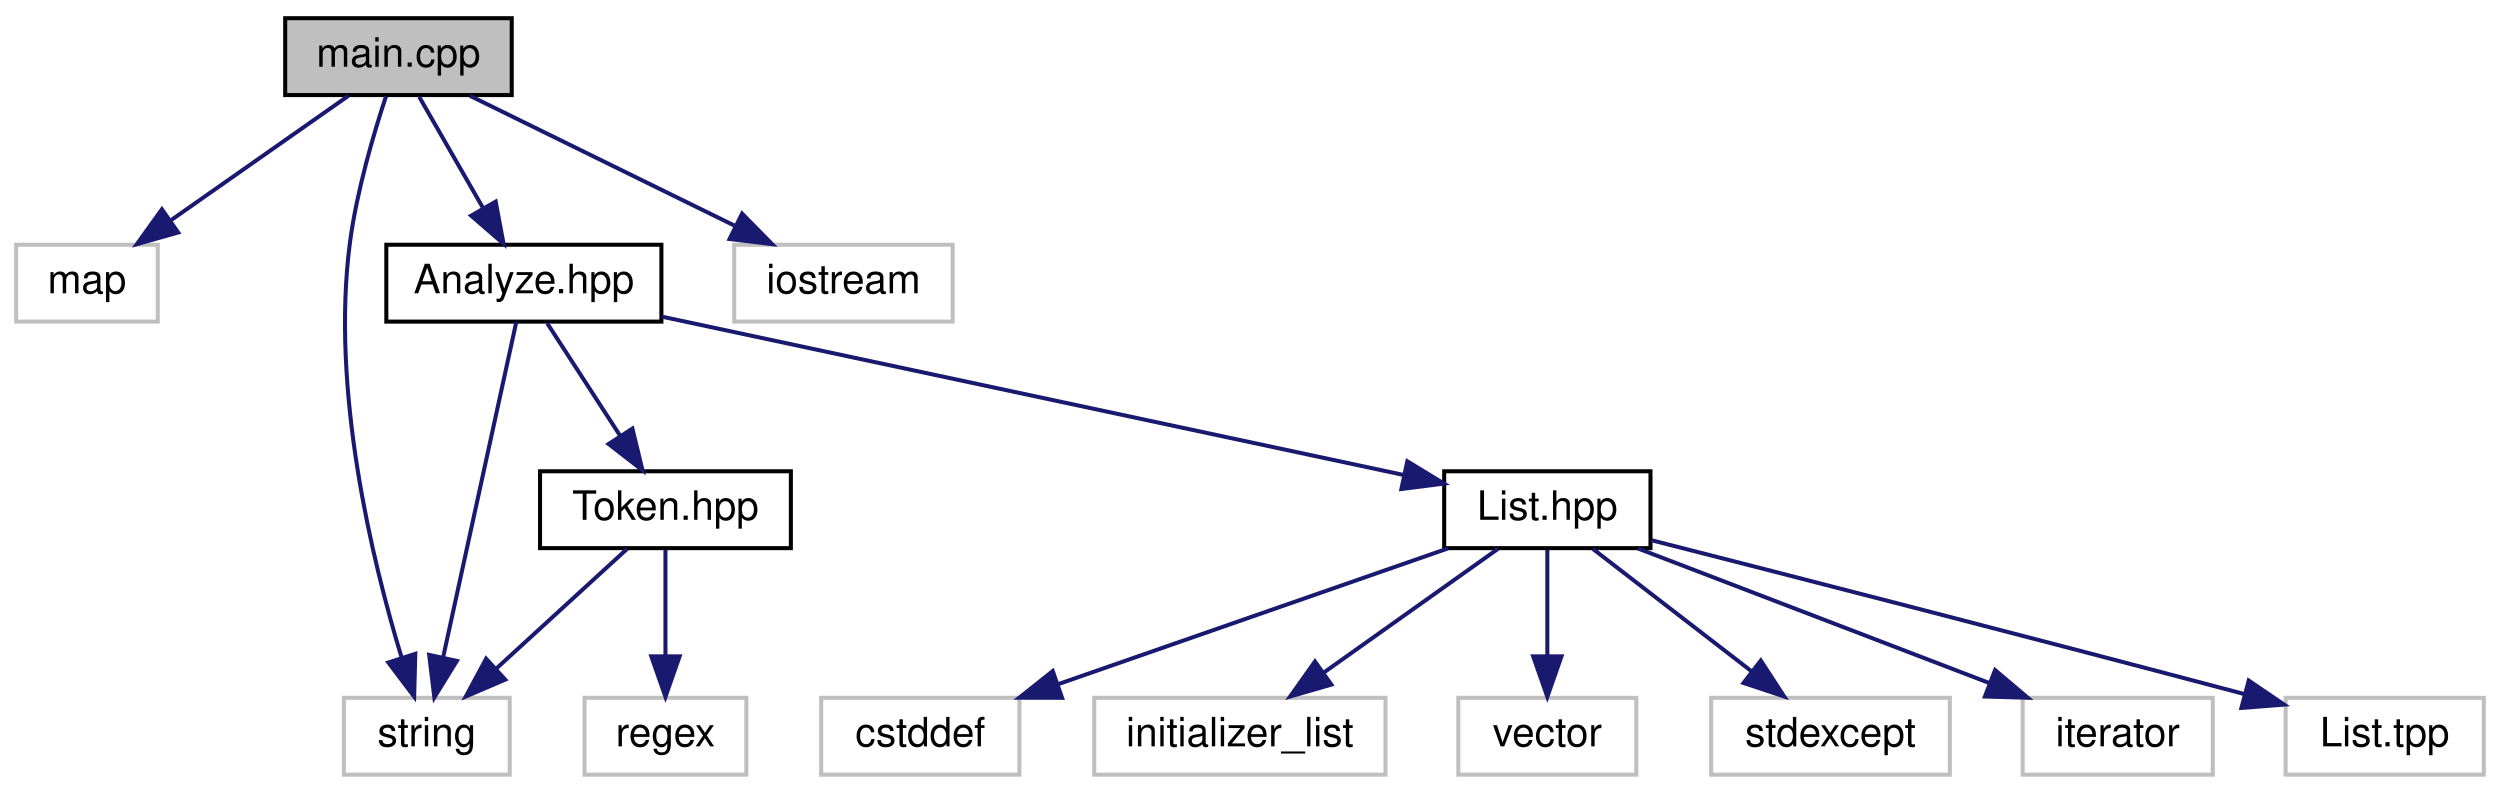
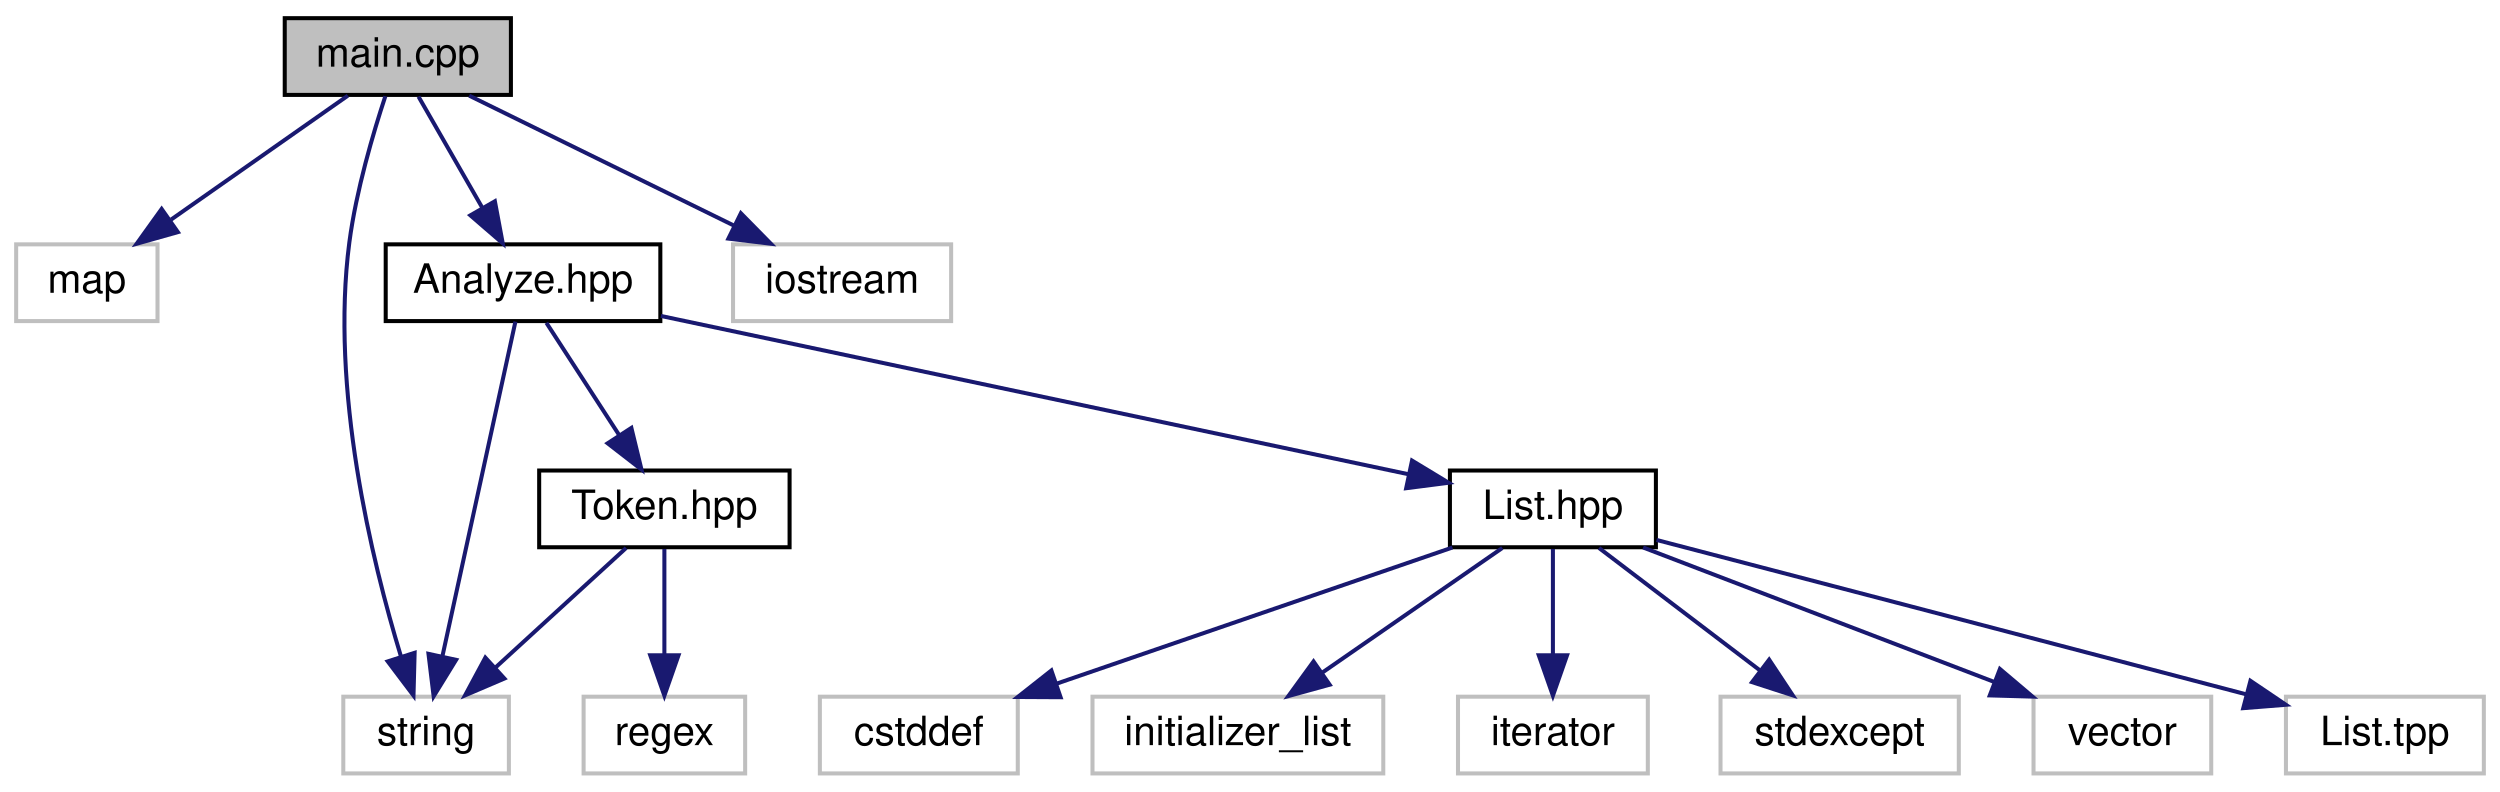
- <svg xmlns="http://www.w3.org/2000/svg" xmlns:xlink="http://www.w3.org/1999/xlink" width="618pt" height="196pt" viewBox="0.00 0.00 618.00 196.00">
+ <svg xmlns="http://www.w3.org/2000/svg" xmlns:xlink="http://www.w3.org/1999/xlink" width="619pt" height="196pt" viewBox="0.00 0.00 619.00 196.00">
  <g id="graph0" class="graph" transform="scale(1 1) rotate(0) translate(4 192)">
    <g id="node1" class="node">
      <g id="a_node1">
        <a xlink:title=" ">
          <polygon fill="#bfbfbf" stroke="black" points="66.5,-168.5 66.5,-187.5 122.5,-187.5 122.5,-168.5 66.5,-168.5" />
          <text text-anchor="middle" x="94.5" y="-175.5" font-family="Helvetica,sans-Serif" font-size="10.00">main.cpp</text>
        </a>
      </g>
    </g>
    <g id="node2" class="node">
      <g id="a_node2">
        <a xlink:title=" ">
          <polygon fill="none" stroke="#bfbfbf" points="0,-112.5 0,-131.5 35,-131.5 35,-112.5 0,-112.5" />
          <text text-anchor="middle" x="17.5" y="-119.5" font-family="Helvetica,sans-Serif" font-size="10.00">map</text>
        </a>
      </g>
    </g>
    <g id="edge1" class="edge">
      <path fill="none" stroke="midnightblue" d="M82.13,-168.32C70.34,-160.06 52.37,-147.45 38.36,-137.63" />
      <polygon fill="midnightblue" stroke="midnightblue" points="40.04,-134.53 29.84,-131.65 36.02,-140.26 40.04,-134.53" />
    </g>
    <g id="node3" class="node">
      <g id="a_node3">
        <a xlink:title=" ">
          <polygon fill="none" stroke="#bfbfbf" points="81,-0.5 81,-19.5 122,-19.5 122,-0.5 81,-0.5" />
          <text text-anchor="middle" x="101.5" y="-7.5" font-family="Helvetica,sans-Serif" font-size="10.00">string</text>
        </a>
      </g>
    </g>
    <g id="edge2" class="edge">
      <path fill="none" stroke="midnightblue" d="M91.41,-168.17C88.45,-159.2 84.18,-144.83 82.5,-132 77.73,-95.6 88.04,-53.26 95.25,-29.55" />
      <polygon fill="midnightblue" stroke="midnightblue" points="98.66,-30.37 98.38,-19.78 92,-28.24 98.66,-30.37" />
    </g>
    <g id="node4" class="node">
      <g id="a_node4">
        <a xlink:title=" ">
          <polygon fill="none" stroke="#bfbfbf" points="177.5,-112.5 177.5,-131.5 231.5,-131.5 231.5,-112.5 177.5,-112.5" />
          <text text-anchor="middle" x="204.5" y="-119.5" font-family="Helvetica,sans-Serif" font-size="10.00">iostream</text>
        </a>
      </g>
    </g>
    <g id="edge3" class="edge">
      <path fill="none" stroke="midnightblue" d="M112.17,-168.32C129.89,-159.62 157.4,-146.12 177.79,-136.11" />
      <polygon fill="midnightblue" stroke="midnightblue" points="179.44,-139.2 186.87,-131.65 176.35,-132.92 179.44,-139.2" />
    </g>
    <g id="node5" class="node">
      <g id="a_node5">
        <a xlink:href="../../d0/d7c/_analyze_8hpp.html" target="_top" xlink:title="Функции анализа кода на языке Pascal.">
          <polygon fill="none" stroke="black" points="91.5,-112.5 91.5,-131.5 159.5,-131.5 159.5,-112.5 91.5,-112.5" />
          <text text-anchor="middle" x="125.5" y="-119.5" font-family="Helvetica,sans-Serif" font-size="10.00">Analyze.hpp</text>
        </a>
      </g>
    </g>
    <g id="edge4" class="edge">
      <path fill="none" stroke="midnightblue" d="M99.62,-168.08C103.91,-160.61 110.16,-149.72 115.44,-140.52" />
      <polygon fill="midnightblue" stroke="midnightblue" points="118.53,-142.17 120.48,-131.75 112.46,-138.68 118.53,-142.17" />
    </g>
    <g id="edge5" class="edge">
      <path fill="none" stroke="midnightblue" d="M123.62,-112.37C119.74,-94.62 110.81,-53.67 105.56,-29.6" />
      <polygon fill="midnightblue" stroke="midnightblue" points="108.93,-28.62 103.37,-19.59 102.09,-30.11 108.93,-28.62" />
    </g>
    <g id="node6" class="node">
      <g id="a_node6">
        <a xlink:href="../../dc/d72/_list_8hpp.html" target="_top" xlink:title="Двусвязный список - интерфейс">
-           <polygon fill="none" stroke="black" points="353,-56.5 353,-75.5 404,-75.5 404,-56.5 353,-56.5" />
-           <text text-anchor="middle" x="378.5" y="-63.5" font-family="Helvetica,sans-Serif" font-size="10.00">List.hpp</text>
+           <polygon fill="none" stroke="black" points="355,-56.5 355,-75.5 406,-75.5 406,-56.5 355,-56.5" />
+           <text text-anchor="middle" x="380.5" y="-63.5" font-family="Helvetica,sans-Serif" font-size="10.00">List.hpp</text>
        </a>
      </g>
    </g>
    <g id="edge6" class="edge">
-       <path fill="none" stroke="midnightblue" d="M159.62,-113.72C207.5,-103.5 294.19,-85 342.87,-74.61" />
-       <polygon fill="midnightblue" stroke="midnightblue" points="343.89,-77.97 352.94,-72.46 342.43,-71.12 343.89,-77.97" />
+       <path fill="none" stroke="midnightblue" d="M159.63,-113.77C207.9,-103.55 295.7,-84.96 344.81,-74.56" />
+       <polygon fill="midnightblue" stroke="midnightblue" points="345.62,-77.96 354.68,-72.47 344.17,-71.12 345.62,-77.96" />
    </g>
    <g id="node13" class="node">
      <g id="a_node13">
        <a xlink:href="../../de/d32/_token_8hpp.html" target="_top" xlink:title="Классы для работы с токенами анализатора">
          <polygon fill="none" stroke="black" points="129.5,-56.5 129.5,-75.5 191.5,-75.5 191.5,-56.5 129.5,-56.5" />
          <text text-anchor="middle" x="160.5" y="-63.5" font-family="Helvetica,sans-Serif" font-size="10.00">Token.hpp</text>
        </a>
      </g>
    </g>
    <g id="edge13" class="edge">
      <path fill="none" stroke="midnightblue" d="M131.28,-112.08C136.17,-104.53 143.33,-93.49 149.33,-84.23" />
      <polygon fill="midnightblue" stroke="midnightblue" points="152.33,-86.05 154.83,-75.75 146.45,-82.24 152.33,-86.05" />
    </g>
    <g id="node7" class="node">
      <g id="a_node7">
        <a xlink:title=" ">
          <polygon fill="none" stroke="#bfbfbf" points="199,-0.5 199,-19.5 248,-19.5 248,-0.5 199,-0.5" />
          <text text-anchor="middle" x="223.5" y="-7.5" font-family="Helvetica,sans-Serif" font-size="10.00">cstddef</text>
        </a>
      </g>
    </g>
    <g id="edge7" class="edge">
-       <path fill="none" stroke="midnightblue" d="M353.94,-56.44C327.98,-47.4 286.83,-33.06 257.7,-22.92" />
-       <polygon fill="midnightblue" stroke="midnightblue" points="258.54,-19.5 247.95,-19.52 256.24,-26.11 258.54,-19.5" />
+       <path fill="none" stroke="midnightblue" d="M355.62,-56.44C329.13,-47.33 287.04,-32.85 257.5,-22.69" />
+       <polygon fill="midnightblue" stroke="midnightblue" points="258.6,-19.37 248,-19.43 256.32,-25.99 258.6,-19.37" />
    </g>
    <g id="node8" class="node">
      <g id="a_node8">
        <a xlink:title=" ">
          <polygon fill="none" stroke="#bfbfbf" points="266.5,-0.5 266.5,-19.5 338.5,-19.5 338.5,-0.5 266.5,-0.5" />
          <text text-anchor="middle" x="302.5" y="-7.5" font-family="Helvetica,sans-Serif" font-size="10.00">initializer_list</text>
        </a>
      </g>
    </g>
    <g id="edge8" class="edge">
-       <path fill="none" stroke="midnightblue" d="M366.29,-56.32C354.72,-48.11 337.12,-35.6 323.34,-25.81" />
-       <polygon fill="midnightblue" stroke="midnightblue" points="325.11,-22.77 314.93,-19.83 321.06,-28.48 325.11,-22.77" />
+       <path fill="none" stroke="midnightblue" d="M367.97,-56.32C355.91,-47.98 337.47,-35.21 323.23,-25.35" />
+       <polygon fill="midnightblue" stroke="midnightblue" points="325.22,-22.47 315,-19.65 321.23,-28.22 325.22,-22.47" />
    </g>
    <g id="node9" class="node">
      <g id="a_node9">
        <a xlink:title=" ">
-           <polygon fill="none" stroke="#bfbfbf" points="356.5,-0.5 356.5,-19.5 400.5,-19.5 400.5,-0.5 356.5,-0.5" />
-           <text text-anchor="middle" x="378.5" y="-7.5" font-family="Helvetica,sans-Serif" font-size="10.00">vector</text>
+           <polygon fill="none" stroke="#bfbfbf" points="357,-0.5 357,-19.5 404,-19.5 404,-0.5 357,-0.5" />
+           <text text-anchor="middle" x="380.5" y="-7.5" font-family="Helvetica,sans-Serif" font-size="10.00">iterator</text>
        </a>
      </g>
    </g>
    <g id="edge9" class="edge">
-       <path fill="none" stroke="midnightblue" d="M378.5,-56.08C378.5,-49.01 378.5,-38.86 378.5,-29.99" />
-       <polygon fill="midnightblue" stroke="midnightblue" points="382,-29.75 378.5,-19.75 375,-29.75 382,-29.75" />
+       <path fill="none" stroke="midnightblue" d="M380.5,-56.08C380.5,-49.01 380.5,-38.86 380.5,-29.99" />
+       <polygon fill="midnightblue" stroke="midnightblue" points="384,-29.75 380.5,-19.75 377,-29.75 384,-29.75" />
    </g>
    <g id="node10" class="node">
      <g id="a_node10">
        <a xlink:title=" ">
-           <polygon fill="none" stroke="#bfbfbf" points="419,-0.5 419,-19.5 478,-19.5 478,-0.5 419,-0.5" />
-           <text text-anchor="middle" x="448.5" y="-7.5" font-family="Helvetica,sans-Serif" font-size="10.00">stdexcept</text>
+           <polygon fill="none" stroke="#bfbfbf" points="422,-0.5 422,-19.5 481,-19.5 481,-0.5 422,-0.5" />
+           <text text-anchor="middle" x="451.5" y="-7.5" font-family="Helvetica,sans-Serif" font-size="10.00">stdexcept</text>
        </a>
      </g>
    </g>
    <g id="edge10" class="edge">
-       <path fill="none" stroke="midnightblue" d="M389.75,-56.32C400.3,-48.18 416.3,-35.84 428.94,-26.09" />
-       <polygon fill="midnightblue" stroke="midnightblue" points="431.27,-28.71 437.05,-19.83 426.99,-23.17 431.27,-28.71" />
+       <path fill="none" stroke="midnightblue" d="M391.91,-56.32C402.61,-48.18 418.84,-35.84 431.66,-26.09" />
+       <polygon fill="midnightblue" stroke="midnightblue" points="434.04,-28.67 439.89,-19.83 429.81,-23.1 434.04,-28.67" />
    </g>
    <g id="node11" class="node">
      <g id="a_node11">
        <a xlink:title=" ">
-           <polygon fill="none" stroke="#bfbfbf" points="496,-0.5 496,-19.5 543,-19.5 543,-0.5 496,-0.5" />
-           <text text-anchor="middle" x="519.5" y="-7.5" font-family="Helvetica,sans-Serif" font-size="10.00">iterator</text>
+           <polygon fill="none" stroke="#bfbfbf" points="499.5,-0.5 499.5,-19.5 543.5,-19.5 543.5,-0.5 499.5,-0.5" />
+           <text text-anchor="middle" x="521.5" y="-7.5" font-family="Helvetica,sans-Serif" font-size="10.00">vector</text>
        </a>
      </g>
    </g>
    <g id="edge11" class="edge">
-       <path fill="none" stroke="midnightblue" d="M400.84,-56.44C424.25,-47.48 461.24,-33.31 487.69,-23.18" />
-       <polygon fill="midnightblue" stroke="midnightblue" points="489.18,-26.36 497.26,-19.52 486.67,-19.82 489.18,-26.36" />
+       <path fill="none" stroke="midnightblue" d="M402.84,-56.44C426.25,-47.48 463.24,-33.31 489.69,-23.18" />
+       <polygon fill="midnightblue" stroke="midnightblue" points="491.18,-26.36 499.26,-19.52 488.67,-19.82 491.18,-26.36" />
    </g>
    <g id="node12" class="node">
      <g id="a_node12">
        <a xlink:title=" ">
-           <polygon fill="none" stroke="#bfbfbf" points="561,-0.5 561,-19.5 610,-19.5 610,-0.5 561,-0.5" />
-           <text text-anchor="middle" x="585.5" y="-7.5" font-family="Helvetica,sans-Serif" font-size="10.00">List.tpp</text>
+           <polygon fill="none" stroke="#bfbfbf" points="562,-0.5 562,-19.5 611,-19.5 611,-0.5 562,-0.5" />
+           <text text-anchor="middle" x="586.5" y="-7.5" font-family="Helvetica,sans-Serif" font-size="10.00">List.tpp</text>
        </a>
      </g>
    </g>
    <g id="edge12" class="edge">
-       <path fill="none" stroke="midnightblue" d="M404.18,-58.47C436.29,-50.28 493.21,-35.69 550.67,-20.46" />
-       <polygon fill="midnightblue" stroke="midnightblue" points="551.88,-23.77 560.64,-17.82 550.08,-17 551.88,-23.77" />
+       <path fill="none" stroke="midnightblue" d="M406.15,-58.31C437.99,-50.01 494.22,-35.32 552.28,-20.05" />
+       <polygon fill="midnightblue" stroke="midnightblue" points="553.21,-23.43 561.99,-17.5 551.43,-16.66 553.21,-23.43" />
    </g>
-     <g id="edge14" class="edge">
+     <g id="edge15" class="edge">
      <path fill="none" stroke="midnightblue" d="M151.02,-56.32C142.3,-48.34 129.16,-36.31 118.6,-26.65" />
      <polygon fill="midnightblue" stroke="midnightblue" points="120.89,-24 111.15,-19.83 116.17,-29.17 120.89,-24" />
    </g>
    <g id="node14" class="node">
      <g id="a_node14">
        <a xlink:title=" ">
          <polygon fill="none" stroke="#bfbfbf" points="140.5,-0.5 140.5,-19.5 180.5,-19.5 180.5,-0.5 140.5,-0.5" />
          <text text-anchor="middle" x="160.5" y="-7.5" font-family="Helvetica,sans-Serif" font-size="10.00">regex</text>
        </a>
      </g>
    </g>
-     <g id="edge15" class="edge">
+     <g id="edge14" class="edge">
      <path fill="none" stroke="midnightblue" d="M160.5,-56.08C160.5,-49.01 160.5,-38.86 160.5,-29.99" />
      <polygon fill="midnightblue" stroke="midnightblue" points="164,-29.75 160.5,-19.75 157,-29.75 164,-29.75" />
    </g>
  </g>
</svg>
